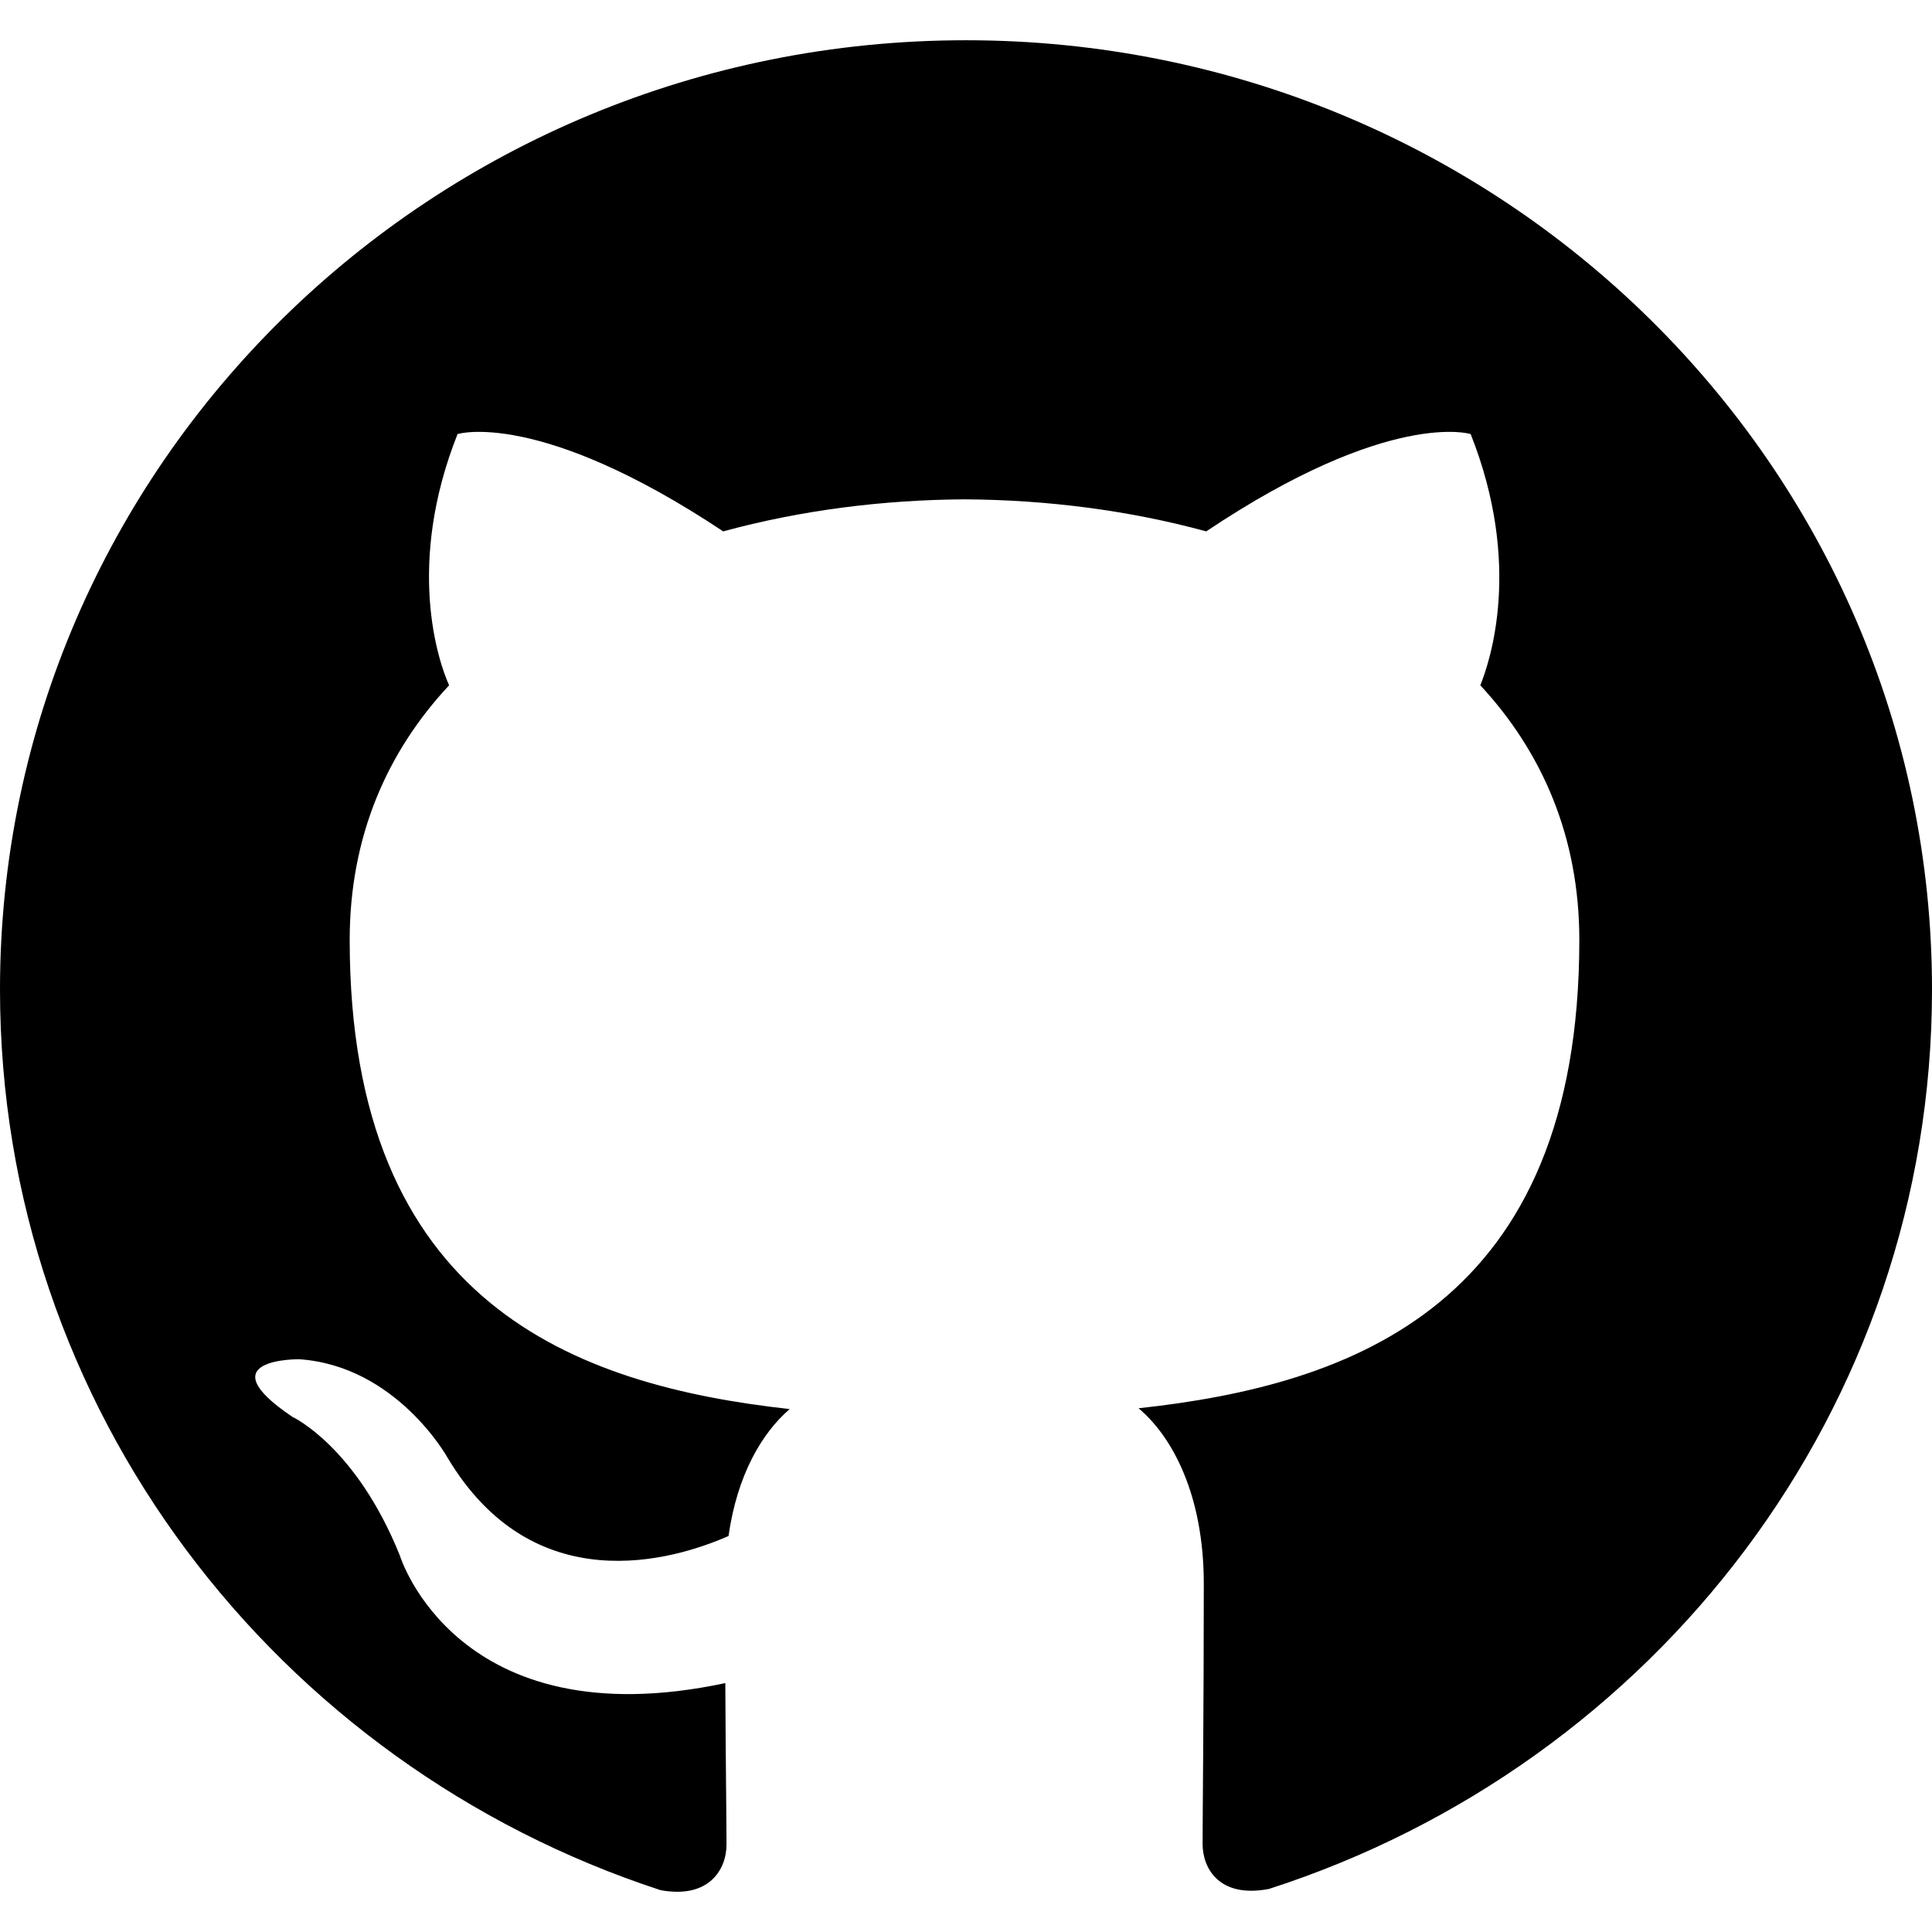
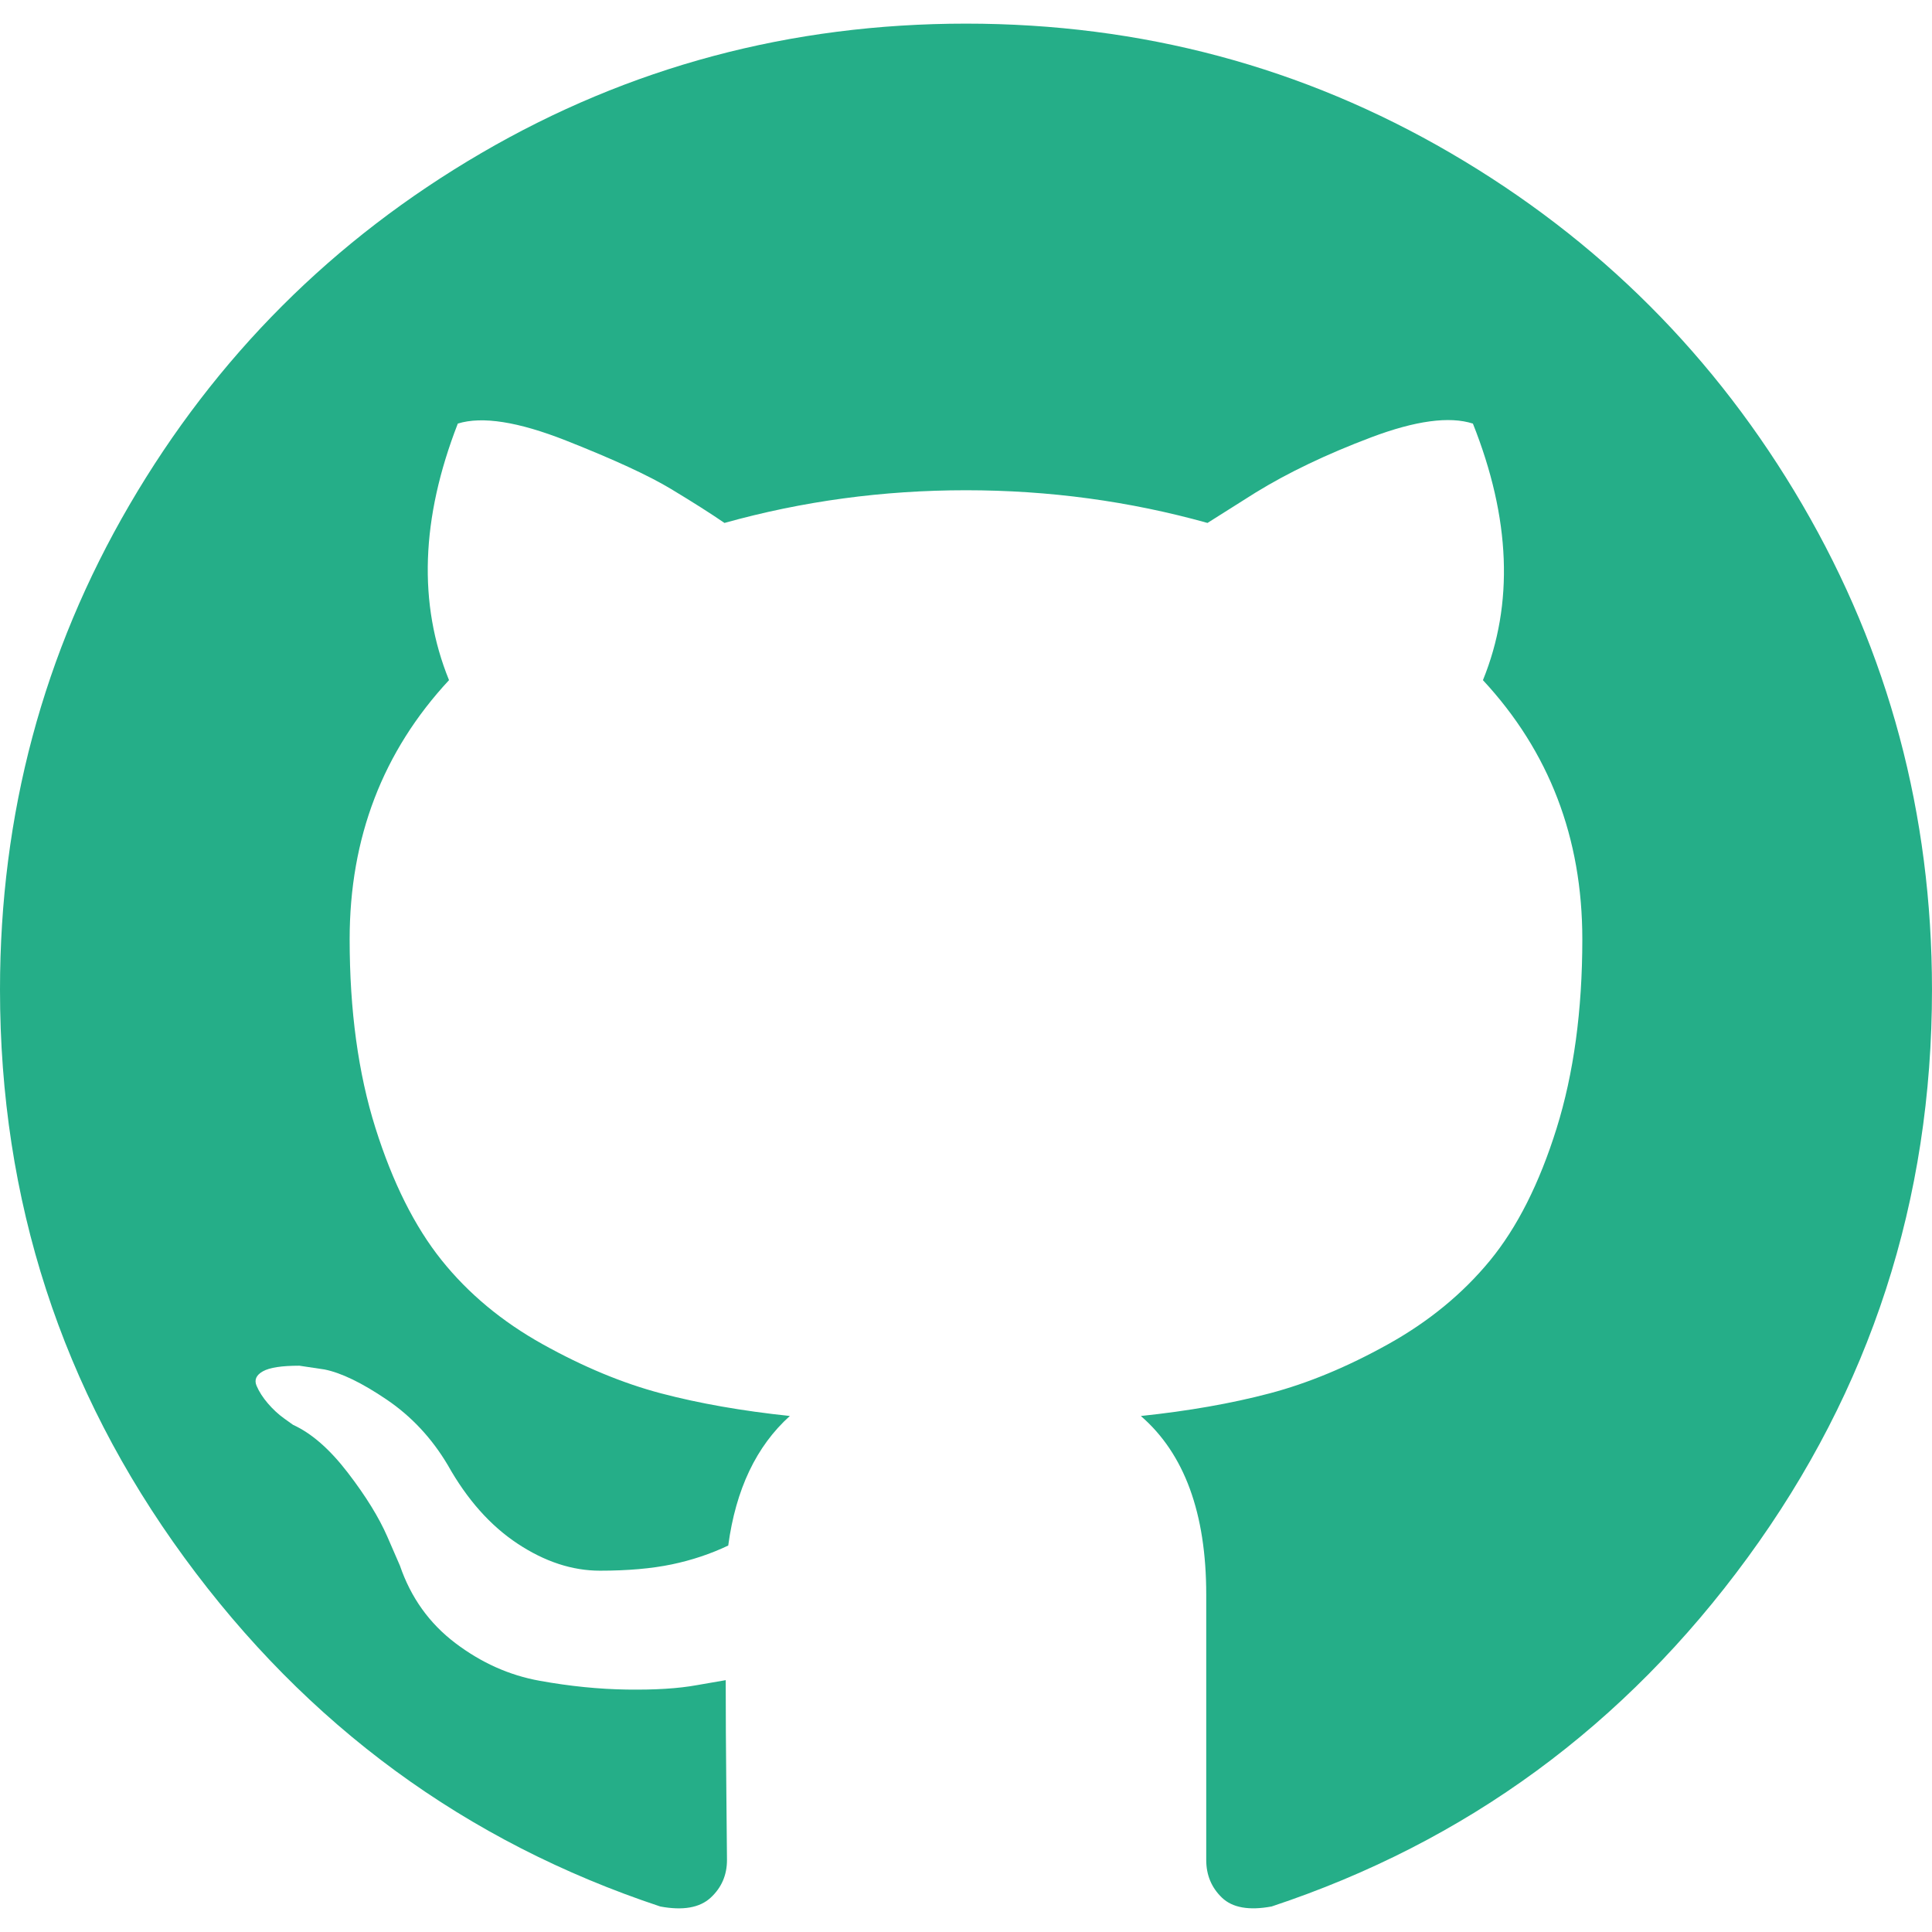
- <svg xmlns="http://www.w3.org/2000/svg" id="Bold" enable-background="new 0 0 24 24" height="512" viewBox="0 0 24 24" width="512">
-   <path d="m12 .5c-6.63 0-12 5.28-12 11.792 0 5.211 3.438 9.63 8.205 11.188.6.111.82-.254.82-.567 0-.28-.01-1.022-.015-2.005-3.338.711-4.042-1.582-4.042-1.582-.546-1.361-1.335-1.725-1.335-1.725-1.087-.731.084-.716.084-.716 1.205.082 1.838 1.215 1.838 1.215 1.07 1.803 2.809 1.282 3.495.981.108-.763.417-1.282.76-1.577-2.665-.295-5.466-1.309-5.466-5.827 0-1.287.465-2.339 1.235-3.164-.135-.298-.54-1.497.105-3.121 0 0 1.005-.316 3.3 1.209.96-.262 1.98-.392 3-.398 1.02.006 2.04.136 3 .398 2.28-1.525 3.285-1.209 3.285-1.209.645 1.624.24 2.823.12 3.121.765.825 1.23 1.877 1.23 3.164 0 4.53-2.805 5.527-5.475 5.817.42.354.81 1.077.81 2.182 0 1.578-.015 2.846-.015 3.229 0 .309.21.678.825.56 4.801-1.548 8.236-5.97 8.236-11.173 0-6.512-5.373-11.792-12-11.792z" />
+ <svg xmlns="http://www.w3.org/2000/svg" version="1.1" width="512" height="512" x="0" y="0" viewBox="0 0 438.549 438.549" style="enable-background:new 0 0 512 512" xml:space="preserve" class="">
+   <g>
+     <g>
+       <path d="M409.132,114.573c-19.608-33.596-46.205-60.194-79.798-79.8C295.736,15.166,259.057,5.365,219.271,5.365   c-39.781,0-76.472,9.804-110.063,29.408c-33.596,19.605-60.192,46.204-79.8,79.8C9.803,148.168,0,184.854,0,224.63   c0,47.78,13.94,90.745,41.827,128.906c27.884,38.164,63.906,64.572,108.063,79.227c5.14,0.954,8.945,0.283,11.419-1.996   c2.475-2.282,3.711-5.14,3.711-8.562c0-0.571-0.049-5.708-0.144-15.417c-0.098-9.709-0.144-18.179-0.144-25.406l-6.567,1.136   c-4.187,0.767-9.469,1.092-15.846,1c-6.374-0.089-12.991-0.757-19.842-1.999c-6.854-1.231-13.229-4.086-19.13-8.559   c-5.898-4.473-10.085-10.328-12.56-17.556l-2.855-6.57c-1.903-4.374-4.899-9.233-8.992-14.559   c-4.093-5.331-8.232-8.945-12.419-10.848l-1.999-1.431c-1.332-0.951-2.568-2.098-3.711-3.429c-1.142-1.331-1.997-2.663-2.568-3.997   c-0.572-1.335-0.098-2.43,1.427-3.289c1.525-0.859,4.281-1.276,8.28-1.276l5.708,0.853c3.807,0.763,8.516,3.042,14.133,6.851   c5.614,3.806,10.229,8.754,13.846,14.842c4.38,7.806,9.657,13.754,15.846,17.847c6.184,4.093,12.419,6.136,18.699,6.136   c6.28,0,11.704-0.476,16.274-1.423c4.565-0.952,8.848-2.383,12.847-4.285c1.713-12.758,6.377-22.559,13.988-29.41   c-10.848-1.14-20.601-2.857-29.264-5.14c-8.658-2.286-17.605-5.996-26.835-11.14c-9.235-5.137-16.896-11.516-22.985-19.126   c-6.09-7.614-11.088-17.61-14.987-29.979c-3.901-12.374-5.852-26.648-5.852-42.826c0-23.035,7.52-42.637,22.557-58.817   c-7.044-17.318-6.379-36.732,1.997-58.24c5.52-1.715,13.706-0.428,24.554,3.853c10.85,4.283,18.794,7.952,23.84,10.994   c5.046,3.041,9.089,5.618,12.135,7.708c17.705-4.947,35.976-7.421,54.818-7.421s37.117,2.474,54.823,7.421l10.849-6.849   c7.419-4.57,16.18-8.758,26.262-12.565c10.088-3.805,17.802-4.853,23.134-3.138c8.562,21.509,9.325,40.922,2.279,58.24   c15.036,16.18,22.559,35.787,22.559,58.817c0,16.178-1.958,30.497-5.853,42.966c-3.9,12.471-8.941,22.457-15.125,29.979   c-6.191,7.521-13.901,13.85-23.131,18.986c-9.232,5.14-18.182,8.85-26.84,11.136c-8.662,2.286-18.415,4.004-29.263,5.146   c9.894,8.562,14.842,22.077,14.842,40.539v60.237c0,3.422,1.19,6.279,3.572,8.562c2.379,2.279,6.136,2.95,11.276,1.995   c44.163-14.653,80.185-41.062,108.068-79.226c27.88-38.161,41.825-81.126,41.825-128.906   C438.536,184.851,428.728,148.168,409.132,114.573z" fill="#25ae88" data-original="#000000" style="" />
+     </g>
+     <g>
+ </g>
+     <g>
+ </g>
+     <g>
+ </g>
+     <g>
+ </g>
+     <g>
+ </g>
+     <g>
+ </g>
+     <g>
+ </g>
+     <g>
+ </g>
+     <g>
+ </g>
+     <g>
+ </g>
+     <g>
+ </g>
+     <g>
+ </g>
+     <g>
+ </g>
+     <g>
+ </g>
+     <g>
+ </g>
+   </g>
</svg>
